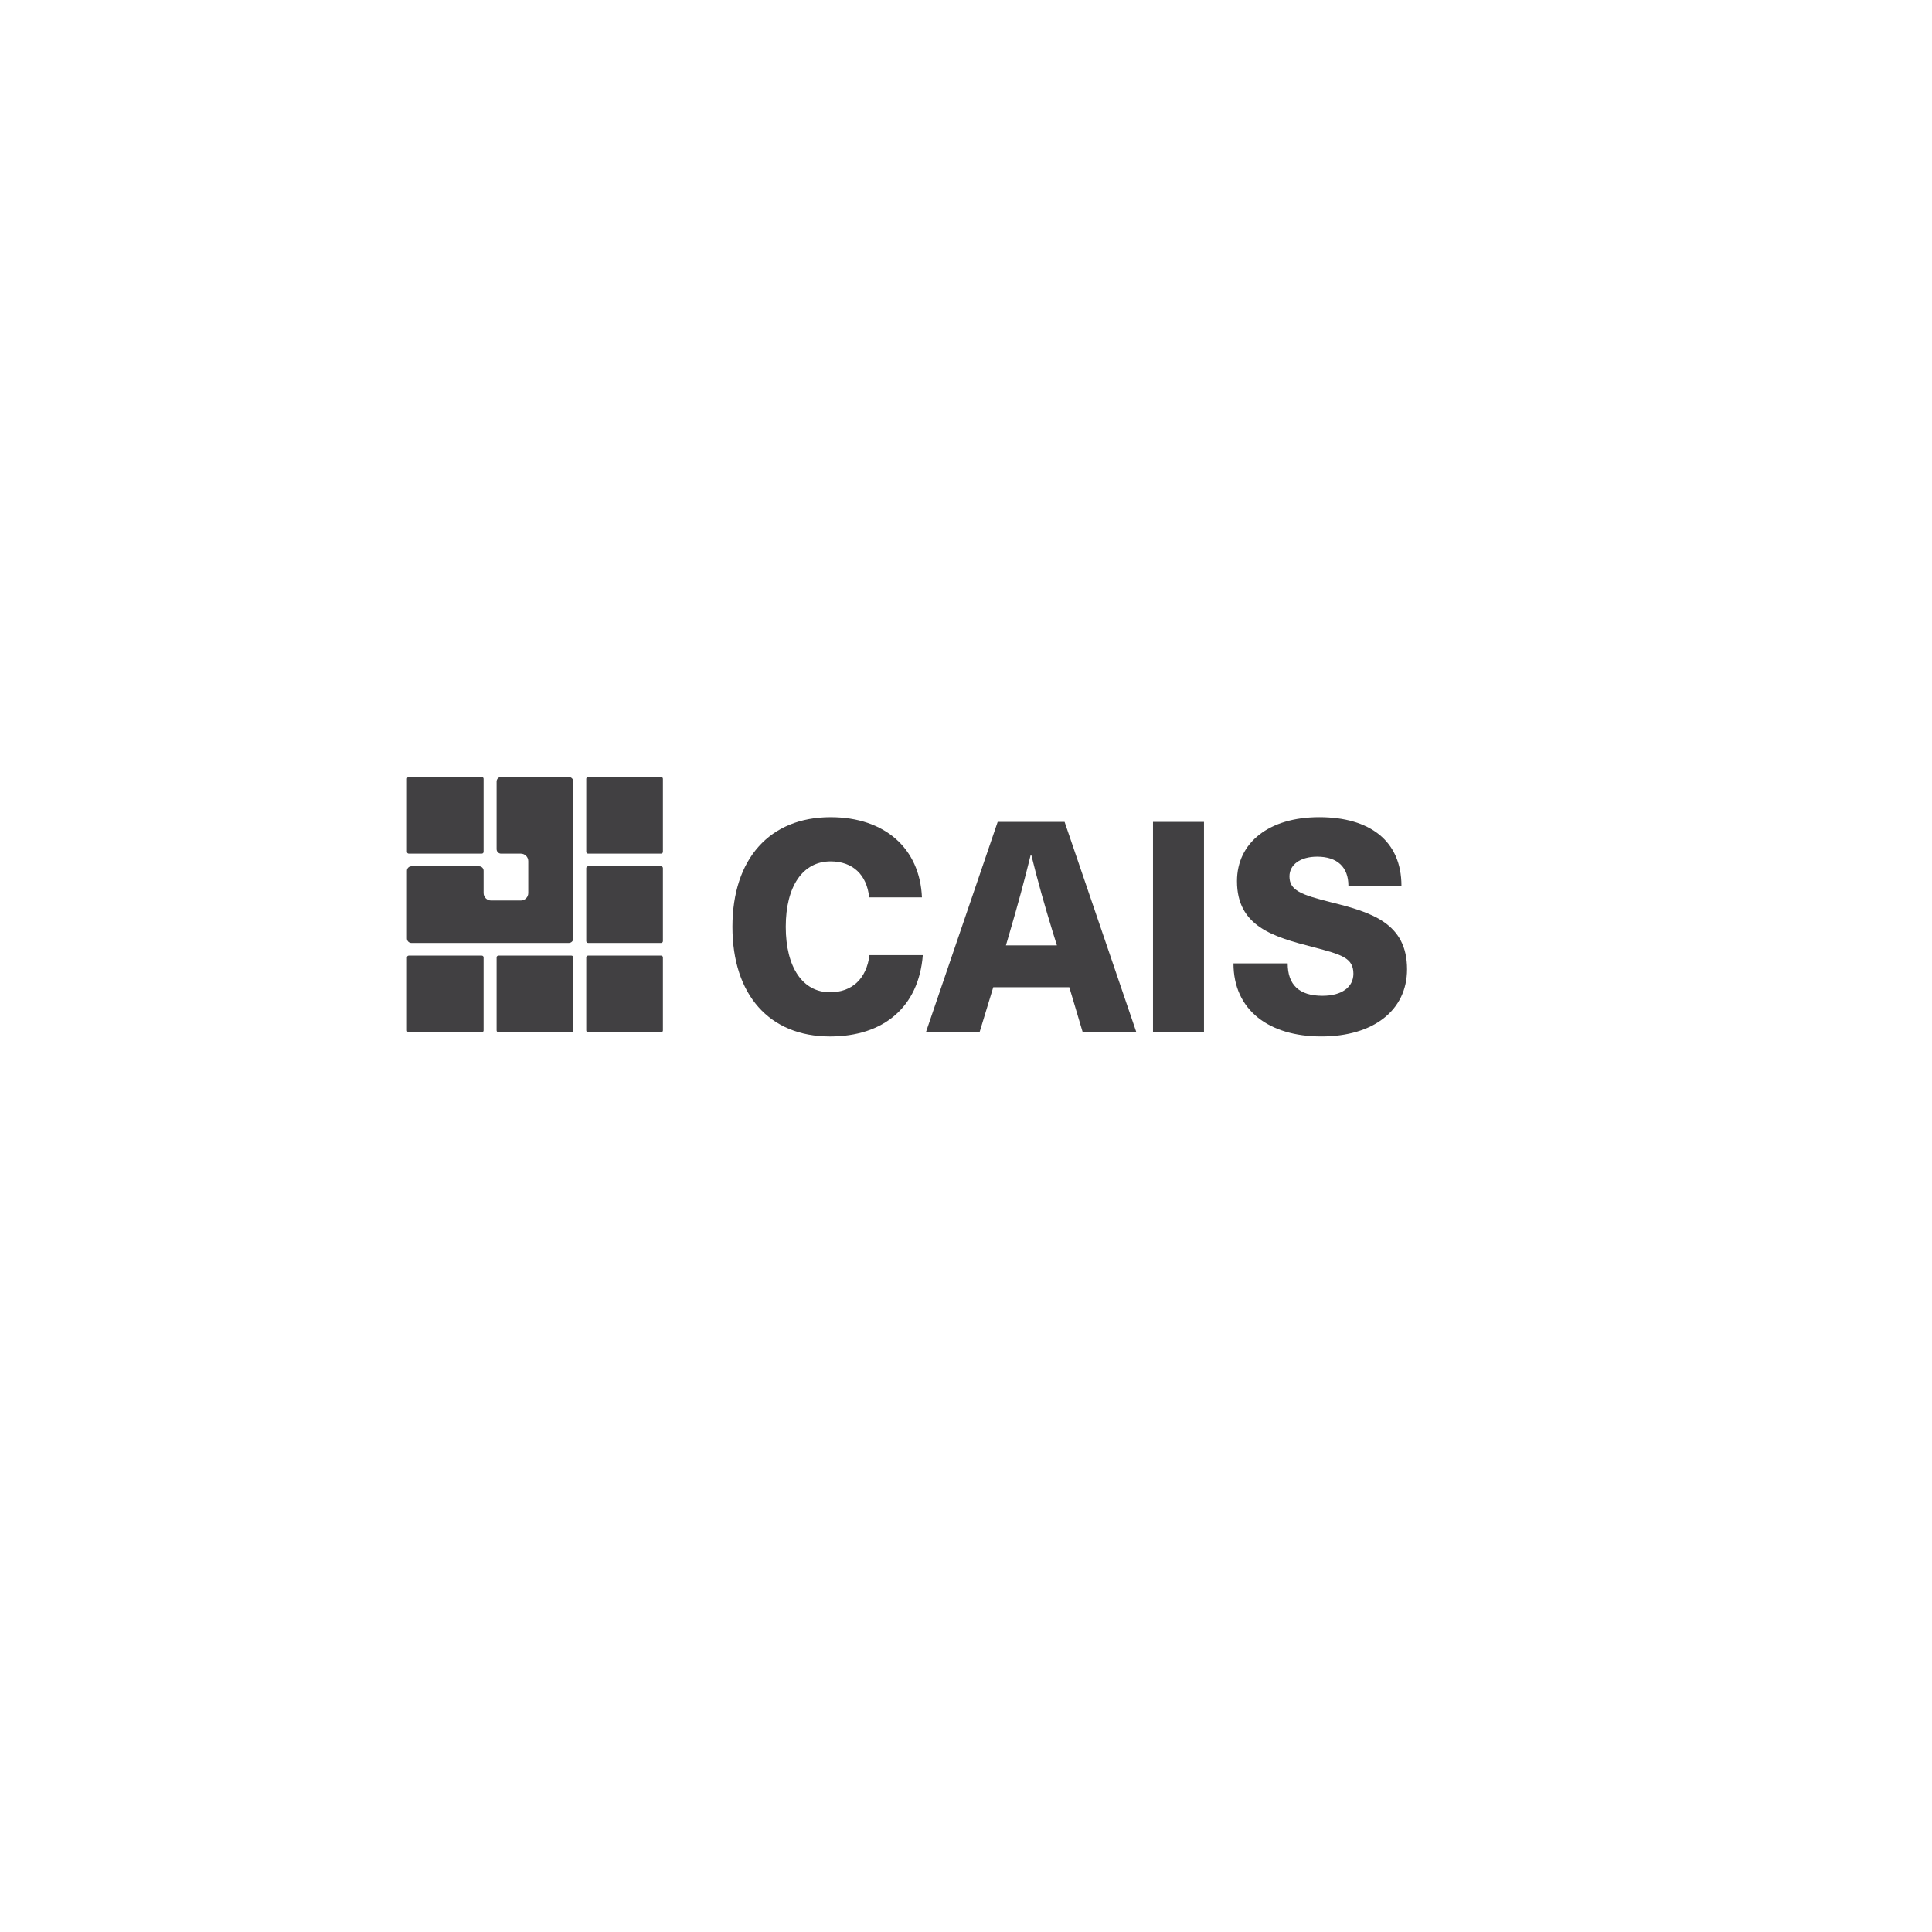
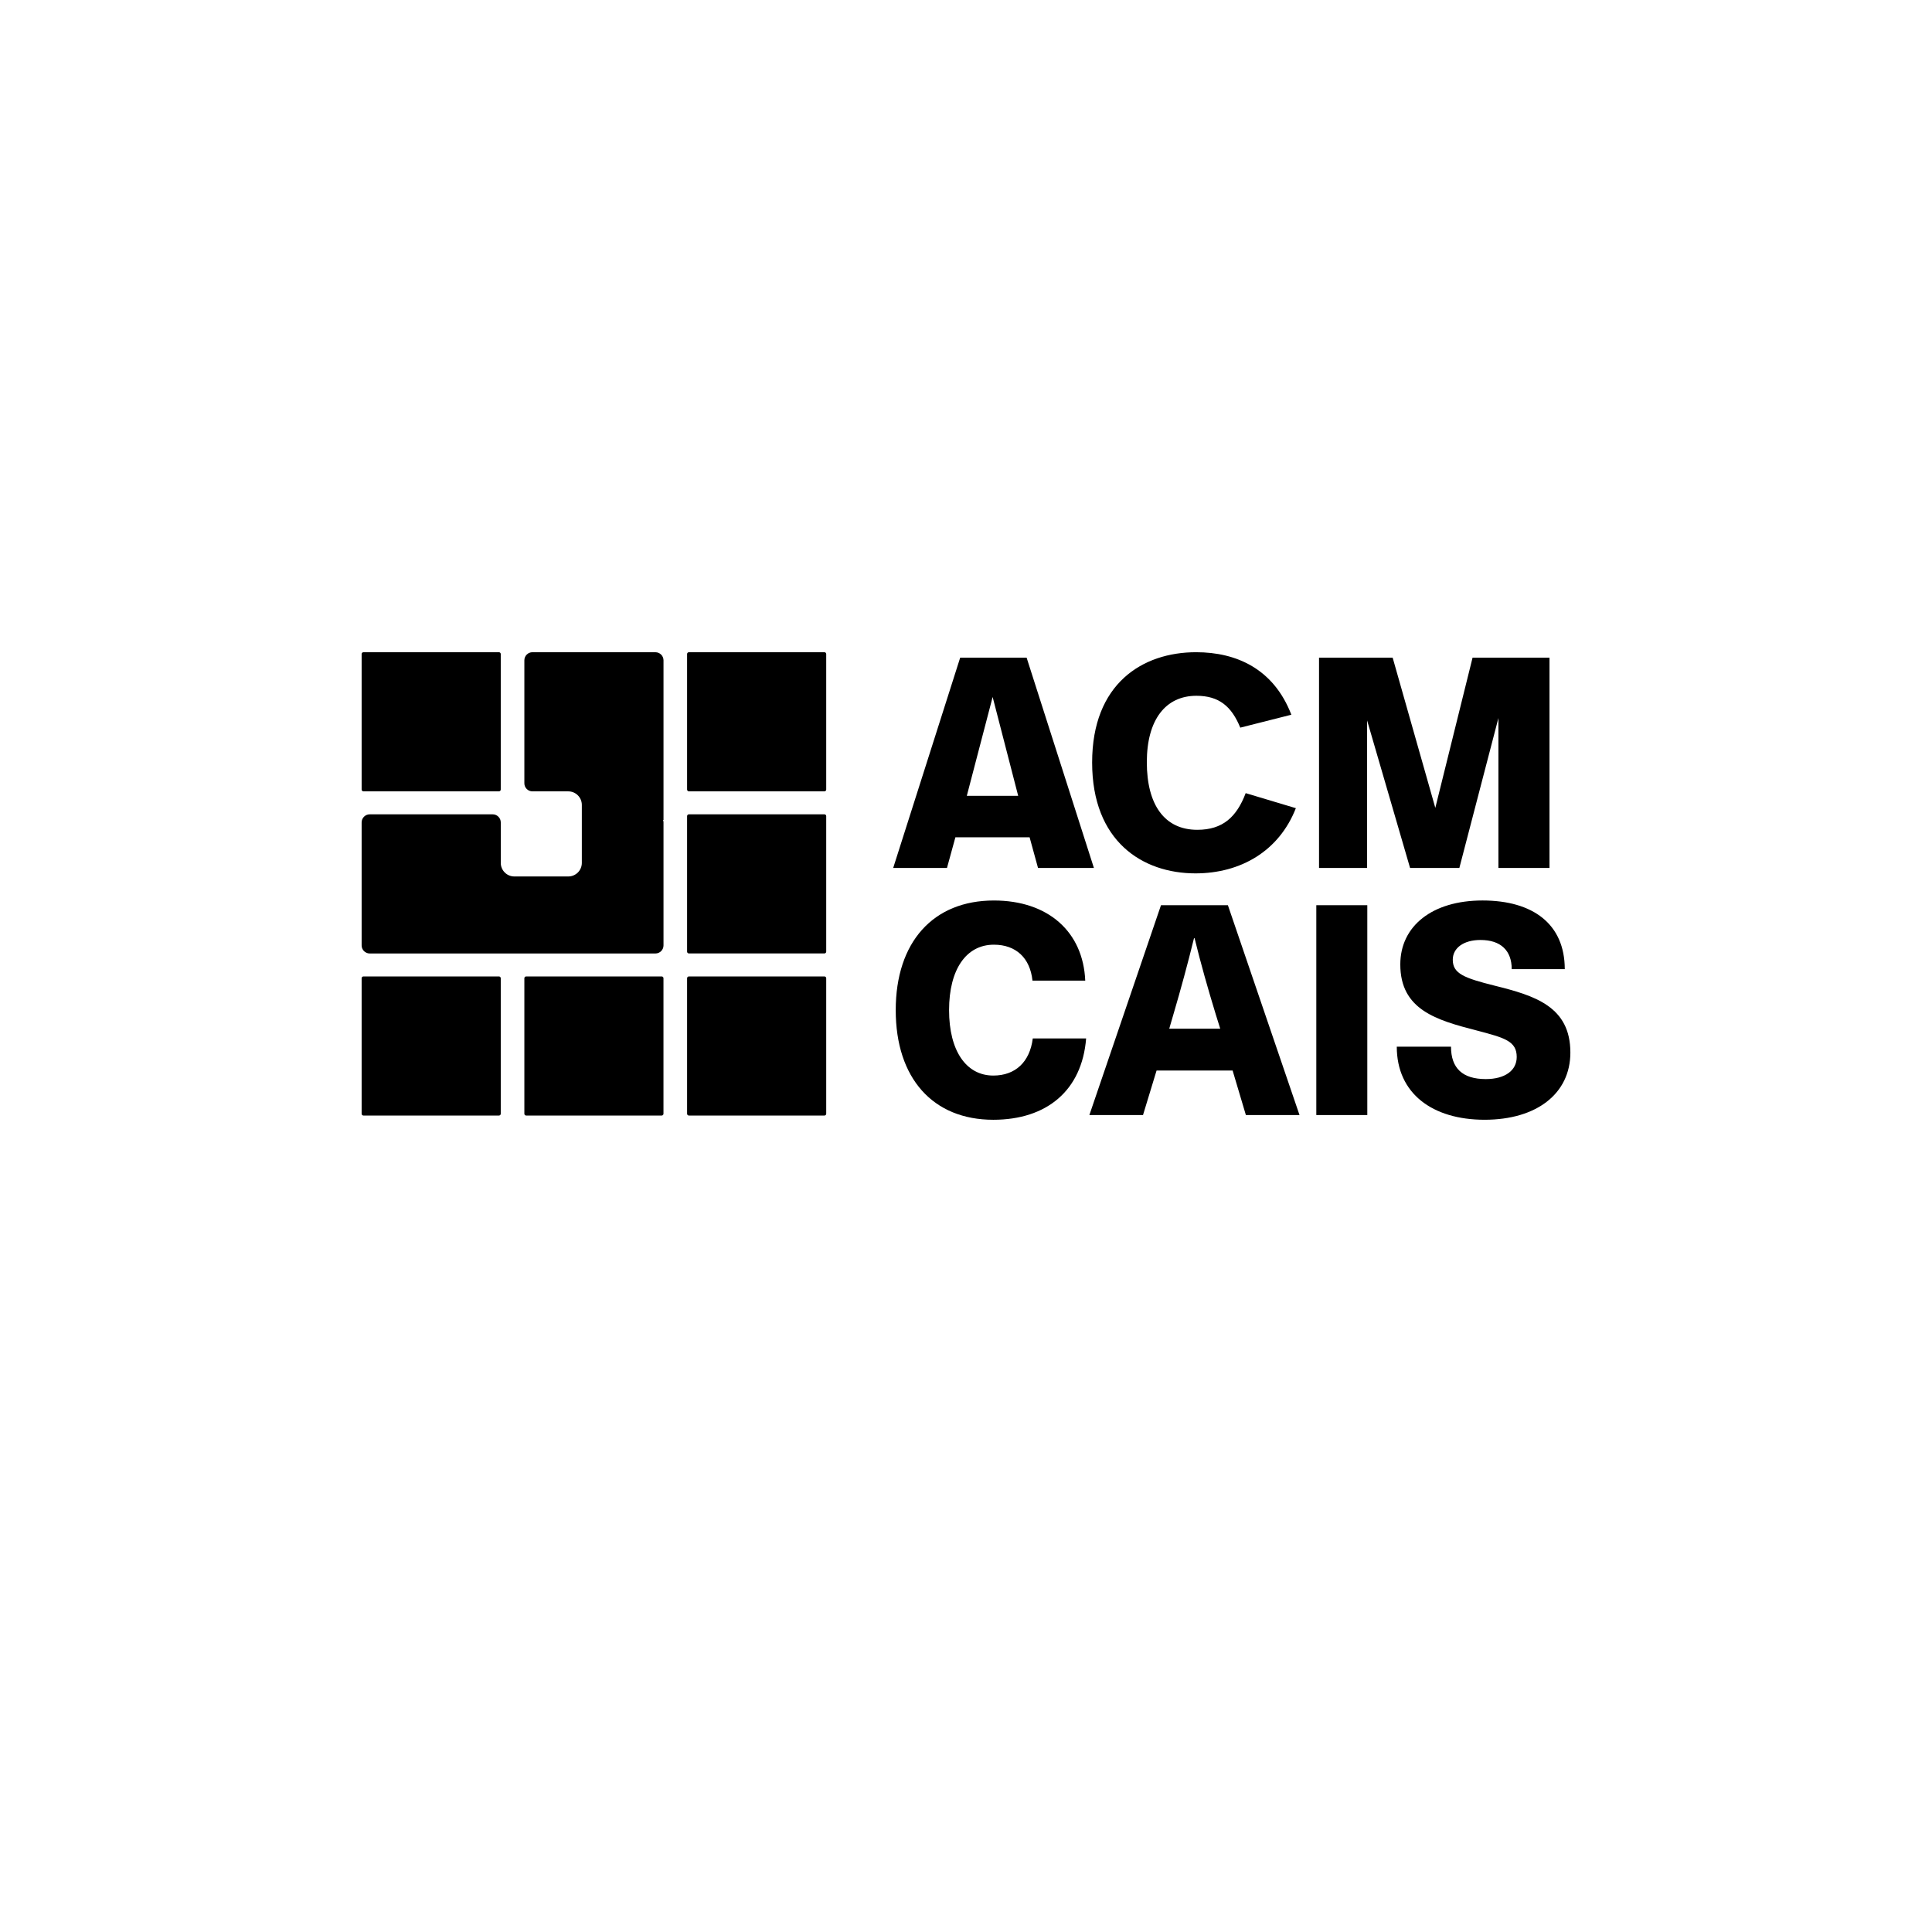
- <svg xmlns="http://www.w3.org/2000/svg" version="1.1" viewBox="0 0 2500 2500">
+ <svg xmlns="http://www.w3.org/2000/svg" id="Layer_1" version="1.1" viewBox="0 0 2500 2500">
  <defs>
    <style>
      .st0 {
-         font-family: NeueHaasUnicaW1G-Heavy, 'Neue Haas Unica W1G';
-         font-size: 400px;
-         font-weight: 800;
+         font-family: RealHeadPro-Bold, 'Real Head Pro';
+         font-size: 135.26px;
+         font-weight: 700;
      }

      .st0, .st1, .st2 {
        fill: #414042;
      }

-       .st1 {
-         font-family: RealHeadPro-Bold, 'Real Head Pro';
-         font-size: 135.26px;
-         font-weight: 700;
+       .st0, .st2, .st3 {
+         isolation: isolate;
      }

-       .st3 {
+       .st2 {
+         font-family: NeueHaasUnicaW1G-Heavy, 'Neue Haas Unica W1G';
+         font-size: 400px;
+         font-weight: 800;
+       }
+ 
+       .st3, .st4 {
        display: none;
      }
    </style>
  </defs>
-   <g id="Layer_1" class="st3">
+   <g id="Layer_11" data-name="Layer_1" class="st4">
    <g>
-       <rect class="st2" x="758.62" y="1005.43" width="99.18" height="99.18" rx="2.34" ry="2.34" />
-       <rect class="st2" x="526.6" y="1005.43" width="99.18" height="99.18" rx="2.34" ry="2.34" />
-       <rect class="st2" x="758.62" y="1120.99" width="99.18" height="99.18" rx="2.34" ry="2.34" />
-       <rect class="st2" x="758.62" y="1236.56" width="99.18" height="99.18" rx="2.34" ry="2.34" />
-       <rect class="st2" x="642.61" y="1236.56" width="99.18" height="99.18" rx="2.34" ry="2.34" />
-       <rect class="st2" x="526.6" y="1236.56" width="99.18" height="99.18" rx="2.34" ry="2.34" />
-       <path class="st2" d="M736.04,1005.43h-87.67c-3.18,0-5.76,2.58-5.76,5.76v87.67c0,3.18,2.58,5.76,5.76,5.76h25.54c5.34,0,9.67,4.33,9.67,9.67v41.33c0,5.34-4.33,9.67-9.67,9.67h-38.45c-5.34,0-9.67-4.33-9.67-9.67v-28.86c0-3.18-2.58-5.76-5.76-5.76h-87.67c-3.18,0-5.76,2.58-5.76,5.76v87.67c0,3.18,2.58,5.76,5.76,5.76h203.68c3.18,0,5.76-2.58,5.76-5.76v-87.67c0-.62-.12-1.21-.31-1.77h.31v-113.79c0-3.18-2.58-5.76-5.76-5.76Z" />
+       <rect class="st1" x="758.62" y="1005.43" width="99.18" height="99.18" rx="2.34" ry="2.34" />
+       <rect class="st1" x="526.6" y="1005.43" width="99.18" height="99.18" rx="2.34" ry="2.34" />
+       <rect class="st1" x="758.62" y="1120.99" width="99.18" height="99.18" rx="2.34" ry="2.34" />
+       <rect class="st1" x="758.62" y="1236.56" width="99.18" height="99.18" rx="2.34" ry="2.34" />
+       <rect class="st1" x="642.61" y="1236.56" width="99.18" height="99.18" rx="2.34" ry="2.34" />
+       <rect class="st1" x="526.6" y="1236.56" width="99.18" height="99.18" rx="2.34" ry="2.34" />
+       <path class="st1" d="M736.04,1005.43h-87.67c-3.18,0-5.76,2.58-5.76,5.76v87.67c0,3.18,2.58,5.76,5.76,5.76h25.54c5.34,0,9.67,4.33,9.67,9.67v41.33c0,5.34-4.33,9.67-9.67,9.67h-38.45c-5.34,0-9.67-4.33-9.67-9.67v-28.86c0-3.18-2.58-5.76-5.76-5.76h-87.67c-3.18,0-5.76,2.58-5.76,5.76v87.67c0,3.18,2.58,5.76,5.76,5.76h203.68c3.18,0,5.76-2.58,5.76-5.76v-87.67c0-.62-.12-1.21-.31-1.77h.31v-113.79c0-3.18-2.58-5.76-5.76-5.76h0Z" />
    </g>
-     <text class="st1" transform="translate(503.99 1522.58)">
-       <tspan x="0" y="0">ACM Conference on </tspan>
-       <tspan x="0" y="135.26">Agentic and AI Systems</tspan>
-     </text>
-     <text class="st0" transform="translate(947.3 1306.08)">
-       <tspan x="0" y="0">CAIS</tspan>
-     </text>
-   </g>
-   <g id="Layer_1_copy">
-     <g>
-       <rect class="st2" x="758.62" y="1005.43" width="99.18" height="99.18" rx="2.34" ry="2.34" />
-       <rect class="st2" x="526.6" y="1005.43" width="99.18" height="99.18" rx="2.34" ry="2.34" />
-       <rect class="st2" x="758.62" y="1120.99" width="99.18" height="99.18" rx="2.34" ry="2.34" />
-       <rect class="st2" x="758.62" y="1236.56" width="99.18" height="99.18" rx="2.34" ry="2.34" />
-       <rect class="st2" x="642.61" y="1236.56" width="99.18" height="99.18" rx="2.34" ry="2.34" />
-       <rect class="st2" x="526.6" y="1236.56" width="99.18" height="99.18" rx="2.34" ry="2.34" />
-       <path class="st2" d="M736.04,1005.43h-87.67c-3.18,0-5.76,2.58-5.76,5.76v87.67c0,3.18,2.58,5.76,5.76,5.76h25.54c5.34,0,9.67,4.33,9.67,9.67v41.33c0,5.34-4.33,9.67-9.67,9.67h-38.45c-5.34,0-9.67-4.33-9.67-9.67v-28.86c0-3.18-2.58-5.76-5.76-5.76h-87.67c-3.18,0-5.76,2.58-5.76,5.76v87.67c0,3.18,2.58,5.76,5.76,5.76h203.68c3.18,0,5.76-2.58,5.76-5.76v-87.67c0-.62-.12-1.21-.31-1.77h.31v-113.79c0-3.18-2.58-5.76-5.76-5.76Z" />
+     <g class="st3">
+       <text class="st0" transform="translate(503.99 1522.58)">
+         <tspan x="0" y="0">ACM Conference on </tspan>
+       </text>
+       <text class="st0" transform="translate(503.99 1657.84)">
+         <tspan x="0" y="0">Agentic and AI Systems</tspan>
+       </text>
    </g>
-     <g>
-       <path class="st2" d="M1192.97,1161.17h-68.27c-3.05-29.37-21.36-46.53-49.96-46.53-35.85,0-57.97,32.04-57.97,84.67s22.12,84.67,57.21,84.67c28.6,0,47.29-17.54,51.11-48.05h69.03c-5.34,67.5-51.11,105.26-120.13,105.26-78.18,0-126.24-53.77-126.24-141.87s48.44-141.87,127-141.87c70.17,0,115.56,40.43,118.23,103.73Z" />
-       <path class="st2" d="M1285.27,1277.49l-17.54,57.59h-69.41l92.68-271.54h86.57l92.68,271.54h-69.41l-17.16-57.59h-98.4ZM1361.93,1205.03c-9.92-32.42-19.45-65.98-27.46-98.78h-.76c-8.01,32.8-17.16,66.36-26.7,98.78l-5.34,18.31h65.98l-5.72-18.31Z" />
-       <path class="st2" d="M1491.98,1335.08v-271.54h65.98v271.54h-65.98Z" />
-       <path class="st2" d="M1813.49,1146.3h-68.65c0-24.03-14.11-37.76-40.43-37.76-21.74,0-35.85,10.3-35.85,25.55,0,17.92,14.49,23.65,54.16,33.56,52.25,12.97,98.01,27.08,98.01,86.57,0,53.01-43.48,86.95-110.98,86.95s-113.65-33.94-113.65-94.58h70.17c0,27.84,14.87,41.95,45,41.95,24.79,0,40.04-11.06,40.04-28.6,0-20.59-15.64-24.79-51.87-34.32-51.87-13.35-98.78-26.7-98.78-85.43,0-49.58,41.19-82.76,106.41-82.76s106.41,30.51,106.41,88.86Z" />
+     <g class="st3">
+       <text class="st2" transform="translate(947.3 1306.08)">
+         <tspan x="0" y="0">CAIS</tspan>
+       </text>
    </g>
  </g>
+   <g>
+     <rect x="889.1" y="843.97" width="180.02" height="180.02" rx="2.34" ry="2.34" />
+     <rect x="467.95" y="843.97" width="180.02" height="180.02" rx="2.34" ry="2.34" />
+     <rect x="889.1" y="1053.73" width="180.02" height="180.02" rx="2.34" ry="2.34" />
+     <rect x="889.1" y="1263.5" width="180.02" height="180.02" rx="2.34" ry="2.34" />
+     <rect x="678.52" y="1263.5" width="180.02" height="180.02" rx="2.34" ry="2.34" />
+     <rect x="467.95" y="1263.5" width="180.02" height="180.02" rx="2.34" ry="2.34" />
+     <path d="M848.11,843.97h-159.13c-5.77,0-10.46,4.68-10.46,10.46v159.13c0,5.77,4.68,10.46,10.46,10.46h46.36c9.69,0,17.55,7.86,17.55,17.55v75.02c0,9.69-7.86,17.55-17.55,17.55h-69.79c-9.69,0-17.55-7.86-17.55-17.55v-52.38c0-5.77-4.68-10.46-10.46-10.46h-159.13c-5.77,0-10.46,4.68-10.46,10.46v159.13c0,5.77,4.68,10.46,10.46,10.46h369.71c5.77,0,10.46-4.68,10.46-10.46v-159.13c0-1.13-.22-2.2-.56-3.21h.56v-206.54c0-5.77-4.68-10.46-10.46-10.46v-.02Z" />
+   </g>
+   <g>
+     <path d="M1404.29,1268.96h-68.27c-3.05-29.37-21.36-46.53-49.96-46.53-35.85,0-57.97,32.04-57.97,84.67s22.12,84.67,57.21,84.67c28.6,0,47.29-17.54,51.11-48.05h69.03c-5.34,67.5-51.11,105.26-120.13,105.26-78.18,0-126.24-53.77-126.24-141.87s48.44-141.87,127-141.87c70.17,0,115.56,40.43,118.23,103.73h-.01Z" />
+     <path d="M1496.59,1385.28l-17.54,57.59h-69.41l92.68-271.54h86.57l92.68,271.54h-69.41l-17.16-57.59h-98.41ZM1573.25,1312.82c-9.92-32.42-19.45-65.98-27.46-98.78h-.76c-8.01,32.8-17.16,66.36-26.7,98.78l-5.34,18.31h65.98l-5.72-18.31h0Z" />
+     <path d="M1703.3,1442.87v-271.54h65.98v271.54h-65.98Z" />
+     <path d="M2024.81,1254.09h-68.65c0-24.03-14.11-37.76-40.43-37.76-21.74,0-35.85,10.3-35.85,25.55,0,17.92,14.49,23.65,54.16,33.56,52.25,12.97,98.01,27.08,98.01,86.57,0,53.01-43.48,86.95-110.98,86.95s-113.65-33.94-113.65-94.58h70.17c0,27.84,14.87,41.95,45,41.95,24.79,0,40.04-11.06,40.04-28.6,0-20.59-15.64-24.79-51.87-34.32-51.87-13.35-98.78-26.7-98.78-85.43,0-49.58,41.19-82.76,106.41-82.76s106.41,30.51,106.41,88.86h0Z" />
+   </g>
+   <g>
+     <path d="M1332.31,1083.48h-96.04l-10.89,39.66h-69.6l86.71-272.17h85.93l87.1,272.17h-72.32l-10.89-39.66ZM1284.48,901.89l-33.44,127.93h66.49l-33.05-127.93Z" />
+     <path d="M1671.01,924.84l-66.1,16.73c-11.28-27.62-27.61-41.23-56.77-41.23-39.66,0-64.15,30.73-64.15,85.94s22.94,87.49,65.32,87.49c33.05,0,50.94-16.73,62.6-47.45l64.93,19.46c-21.77,55.59-71.54,84.36-129.87,84.36-68.82,0-133.75-41.61-133.75-143.46s64.93-142.71,134.53-142.71c52.1,0,100.32,21.39,123.26,80.87Z" />
+     <path d="M2005.05,1123.14h-66.1v-194.01l-50.55,194.01h-63.77l-55.6-190.9v190.9h-62.21v-272.17h95.26l55.21,194.41,48.21-194.41h99.54v272.17Z" />
+   </g>
</svg>
